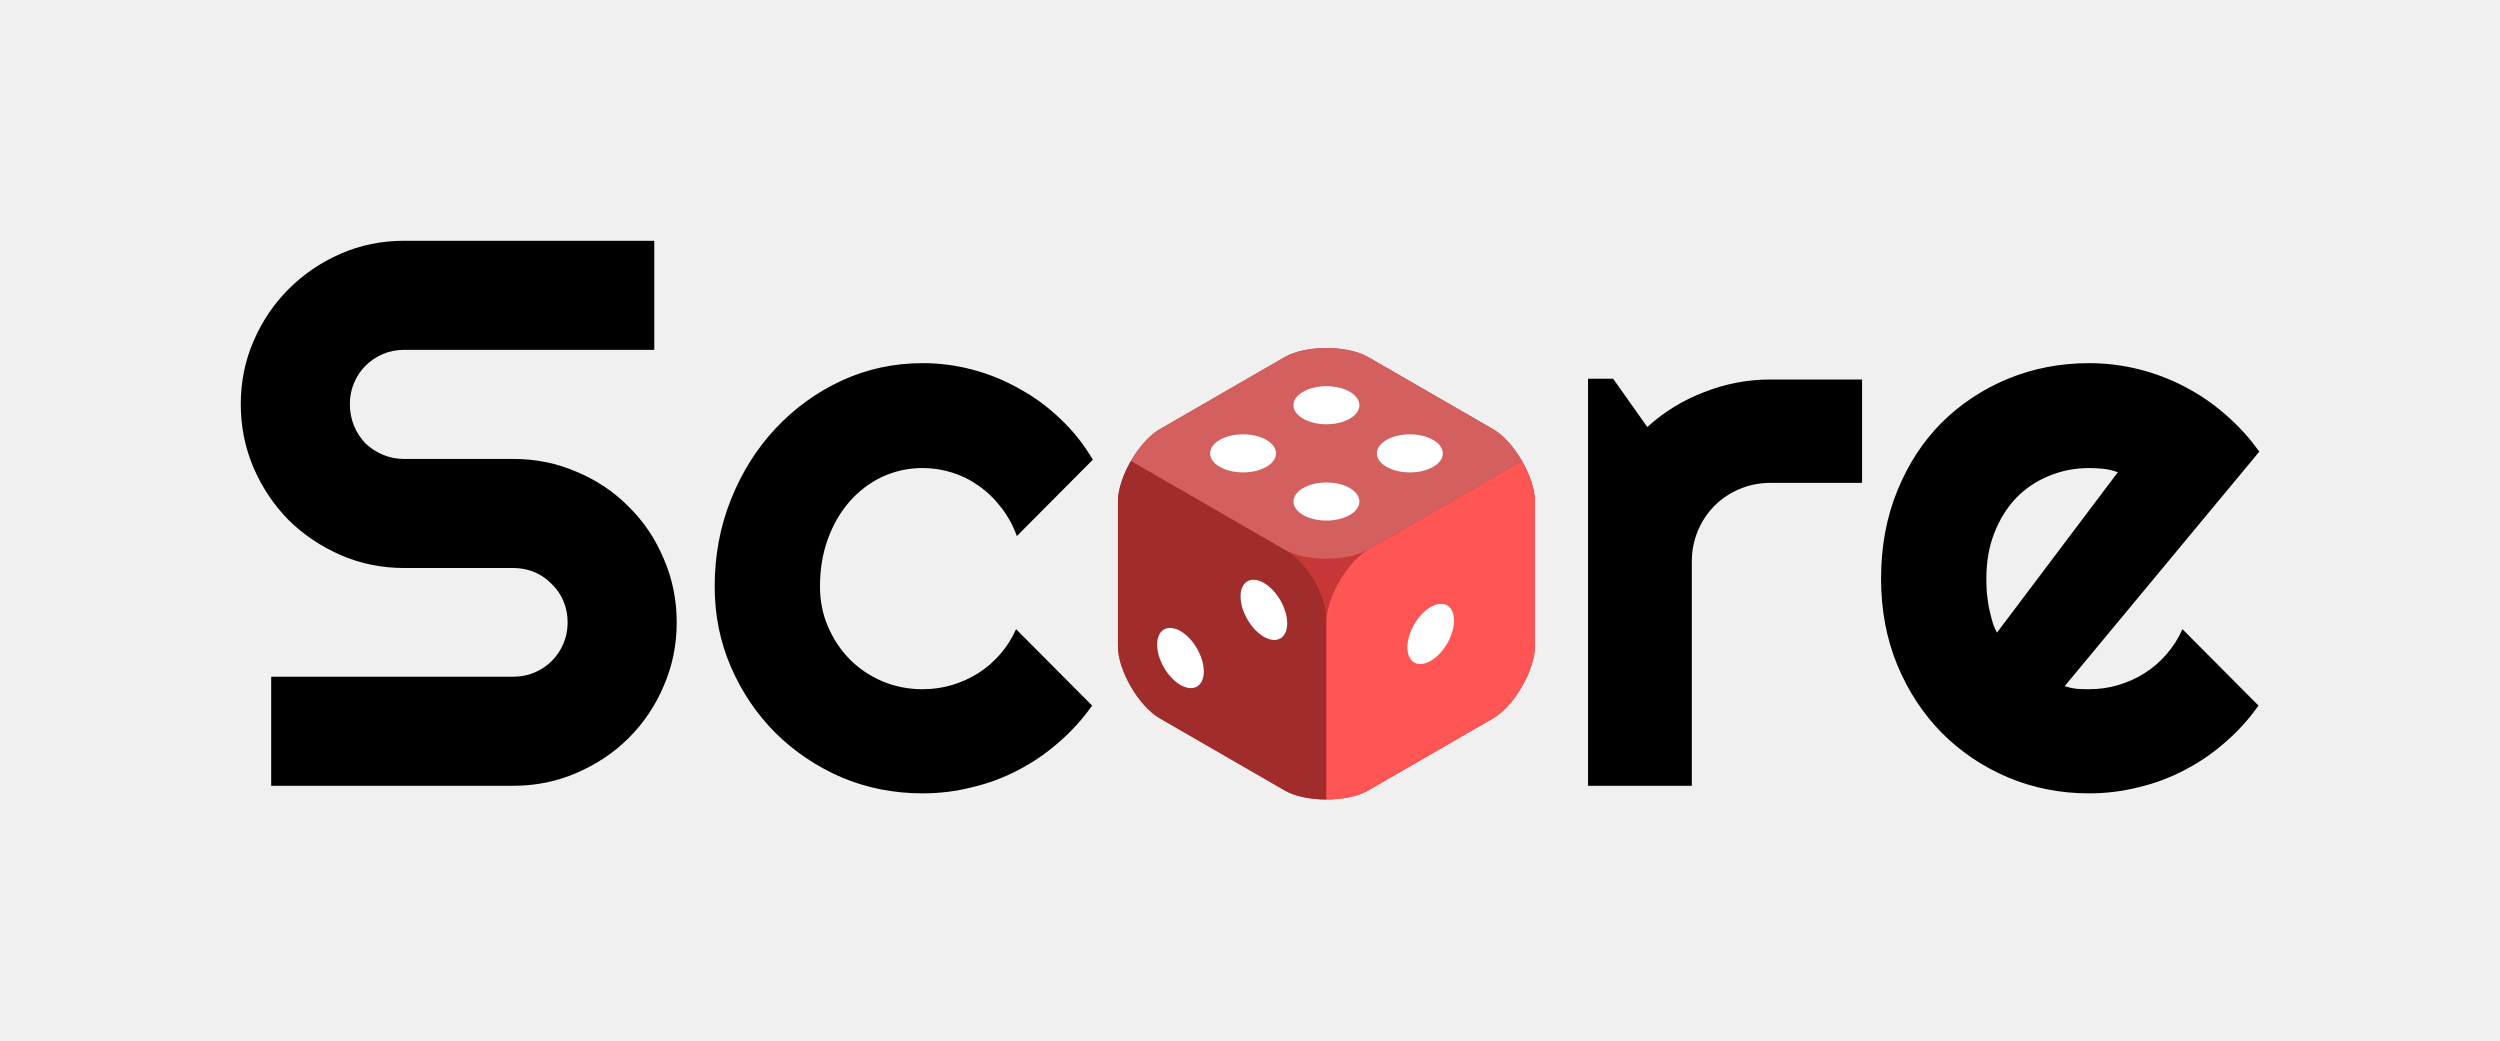
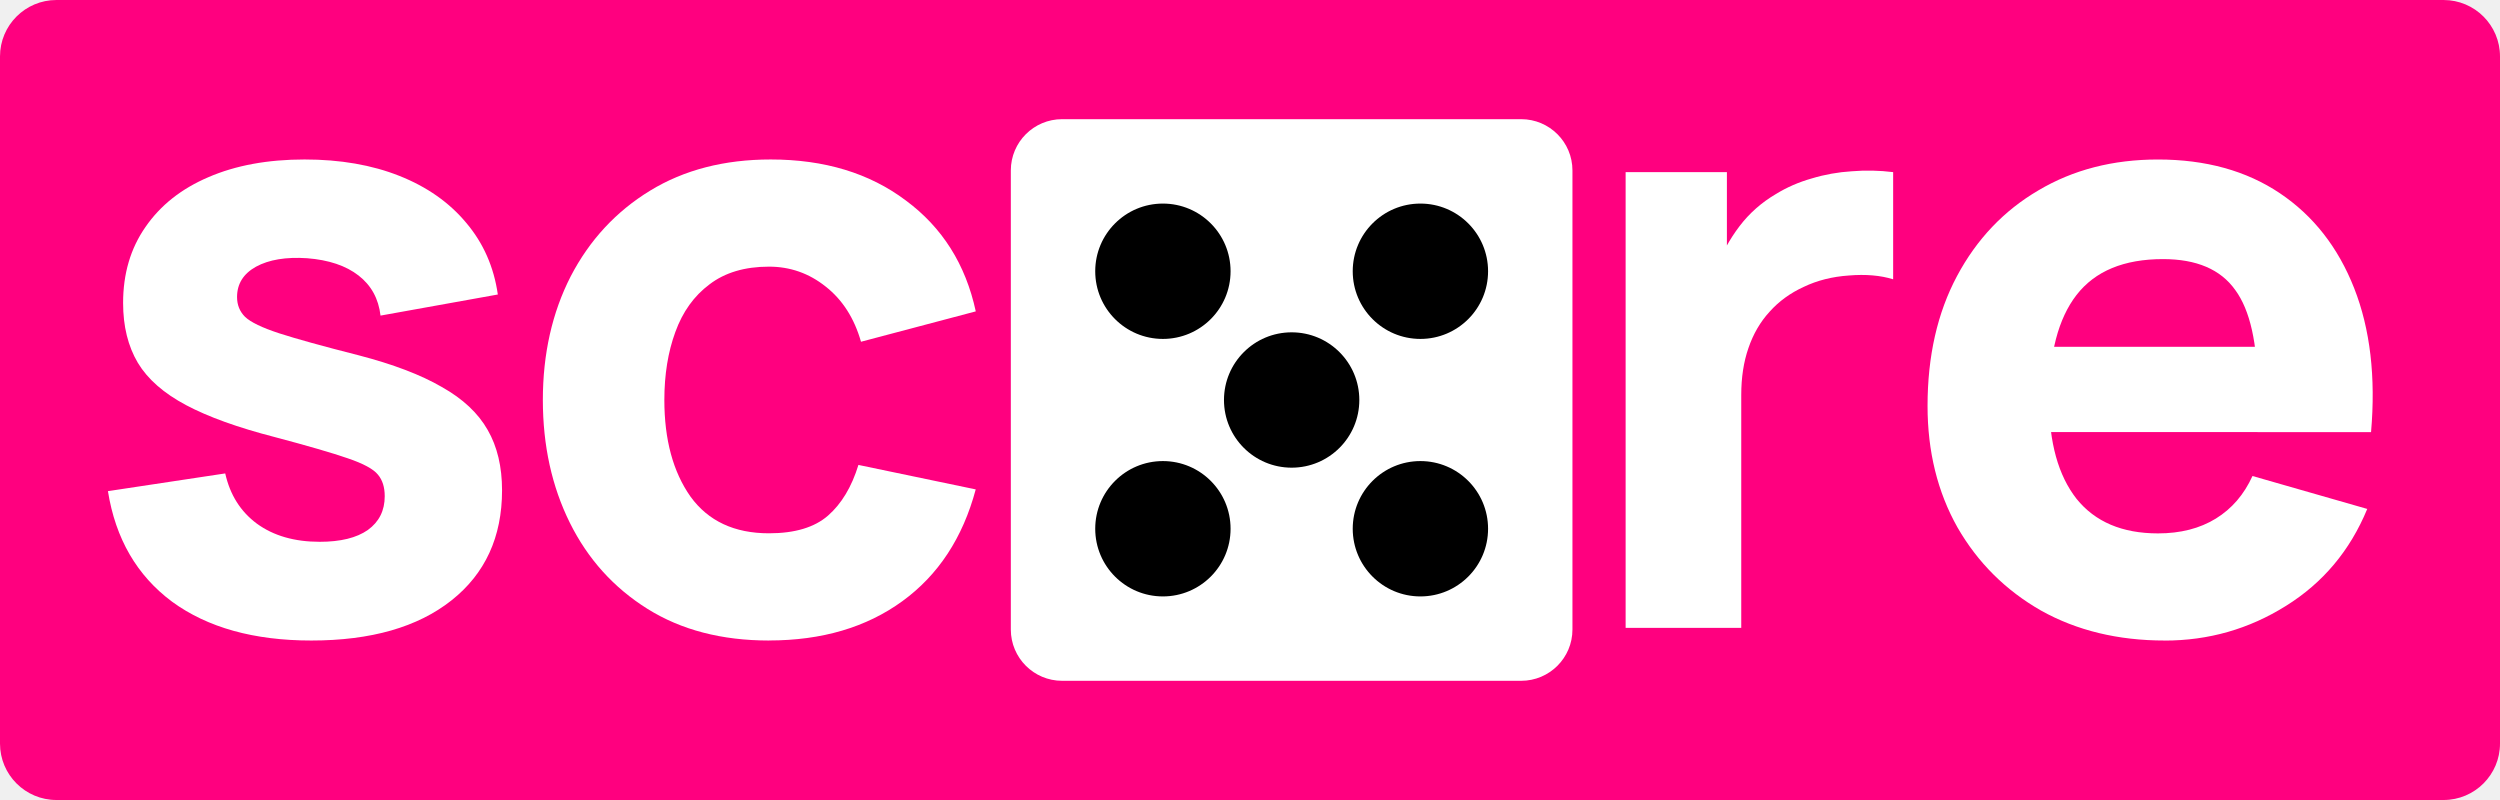
- <svg xmlns="http://www.w3.org/2000/svg" width="392.437" height="163.294" viewBox="0 0 103.832 43.205" version="1.1" id="svg965">
-   <defs id="defs969" />
-   <g transform="translate(-48.832 -86.17)" id="g963">
-     <path d="M96.995 116c-.866-.5-1.737-1.994-1.732-3v-6c0-1 .866-2.5 1.732-3l5.196-3c.866-.5 2.598-.5 3.464 0l5.196 3c.866.5 1.732 2 1.732 3v6c0 1-.866 2.5-1.732 3l-5.196 3c-.866.5-2.598.5-3.464 0z" fill="#c83737" id="path939" />
-     <path d="M95.804 105.312c-.325.563-.541 1.188-.541 1.688v6c-.005 1.003.861 2.492 1.725 2.996l3.873 2.236 1.33.768c.433.25 1.082.375 1.732.375V112c0-1.215-.866-2.5-1.732-3z" fill="#a02c2c" id="path941" />
-     <path d="M112.042 105.312L105.655 109c-.866.5-1.732 2-1.732 3v7.375c.647 0 1.294-.124 1.727-.372l.005-.003 5.203-3.004c.861-.502 1.72-1.99 1.725-2.987V107c0-.5-.216-1.126-.54-1.688z" fill="#f55" id="path943" />
-     <path d="M103.923 100.625c-.65 0-1.299.125-1.732.375l-5.196 3c-.433.25-.866.75-1.191 1.312l6.387 3.688c.866.5 2.598.5 3.464 0l6.387-3.688c-.325-.562-.758-1.062-1.19-1.312l-5.197-3c-.433-.25-1.083-.375-1.732-.375z" fill="#d35f5f" id="path945" />
-     <ellipse cx="103.923" cy="107" rx="1.369" ry=".791" fill="#fff" paint-order="stroke markers fill" id="ellipse947" />
-     <ellipse cx="103.923" cy="103" rx="1.369" ry=".791" fill="#fff" paint-order="stroke markers fill" id="ellipse949" />
-     <ellipse cx="107.387" cy="105" rx="1.369" ry=".791" fill="#fff" paint-order="stroke markers fill" id="ellipse951" />
-     <ellipse cx="100.459" cy="105" rx="1.369" ry=".791" fill="#fff" paint-order="stroke markers fill" id="ellipse953" />
-     <ellipse cx="43.301" cy="-150" rx="1.369" ry=".791" transform="rotate(120)" fill="#fff" paint-order="stroke markers fill" id="ellipse955" />
-     <ellipse cx="147.224" cy="32" rx="1.369" ry=".791" transform="scale(1 -1) rotate(-60)" fill="#fff" paint-order="stroke markers fill" id="ellipse957" />
-     <ellipse cx="147.224" cy="28" rx="1.369" ry=".791" transform="scale(1 -1) rotate(-60)" fill="#fff" paint-order="stroke markers fill" id="ellipse959" />
-     <path d="M58.832 102.958q0-1.405.537-2.636.536-1.231 1.452-2.147.931-.931 2.162-1.468 1.231-.537 2.636-.537h10.387v4.53H65.619q-.473 0-.884.174-.41.174-.726.49-.3.3-.473.71-.174.41-.174.884 0 .473.174.9.173.41.473.726.316.3.726.473.41.174.884.174h4.53q1.405 0 2.637.536 1.246.521 2.162 1.453.931.915 1.452 2.162.537 1.231.537 2.636t-.537 2.636q-.52 1.231-1.452 2.163-.916.915-2.162 1.452-1.232.537-2.637.537H60.095v-4.53h10.054q.474 0 .884-.174.41-.174.71-.474.316-.315.49-.726.174-.41.174-.884 0-.473-.174-.884-.174-.41-.49-.71-.3-.316-.71-.49-.41-.173-.884-.173h-4.53q-1.405 0-2.636-.537-1.231-.536-2.162-1.452-.916-.931-1.452-2.162-.537-1.247-.537-2.652zM94.221 105.262l-3.157 3.173q-.237-.663-.647-1.184-.41-.536-.931-.9-.505-.363-1.105-.552-.6-.19-1.231-.19-.884 0-1.674.364-.773.363-1.357 1.026-.568.647-.9 1.547-.331.9-.331 1.988 0 .884.331 1.658.332.773.9 1.357.584.584 1.357.916.79.331 1.674.331.63 0 1.215-.173.584-.174 1.09-.49.52-.331.915-.789.41-.473.663-1.042l3.157 3.173q-.6.852-1.39 1.531-.773.679-1.688 1.152-.9.474-1.91.71-.995.253-2.052.253-1.784 0-3.363-.663-1.562-.678-2.746-1.846-1.168-1.169-1.847-2.731-.679-1.563-.679-3.347 0-1.941.68-3.63.678-1.689 1.846-2.936 1.184-1.263 2.746-1.989 1.579-.726 3.363-.726 1.057 0 2.067.268 1.026.269 1.942.79.931.505 1.705 1.247.789.741 1.357 1.704zM119.098 118.806h-4.31V101.9h1.042l1.42 2.005q1.043-.947 2.369-1.452 1.326-.521 2.746-.521h3.804v4.293h-3.804q-.679 0-1.278.253-.6.252-1.042.694-.442.442-.695 1.042-.252.6-.252 1.279zM134.582 114.67q.253.079.506.11.252.016.505.016.631 0 1.215-.173.584-.174 1.09-.49.52-.331.915-.789.41-.473.663-1.042l3.157 3.173q-.6.852-1.39 1.531-.773.679-1.688 1.152-.9.474-1.91.71-.995.253-2.052.253-1.784 0-3.362-.663-1.563-.663-2.747-1.846-1.168-1.184-1.847-2.81-.679-1.642-.679-3.599 0-2.005.68-3.662.678-1.657 1.846-2.826 1.184-1.168 2.747-1.815 1.578-.647 3.362-.647 1.057 0 2.067.253 1.01.252 1.91.726.916.473 1.705 1.168.79.679 1.39 1.53zm2.21-8.887q-.3-.11-.6-.142-.284-.031-.6-.031-.883 0-1.672.331-.774.316-1.358.916-.568.6-.9 1.452-.331.836-.331 1.894 0 .237.016.537.031.3.079.615.063.3.142.584.078.284.205.505z" style="line-height:1.25;-inkscape-font-specification:Righteous" font-weight="400" font-size="32.327" font-family="Righteous" id="path961" />
+ <svg xmlns="http://www.w3.org/2000/svg" width="100" height="32" version="1.1" viewBox="0 0 100 32">
+   <rect width="100" height="32" ry="2.258" fill="#ff007f" stop-color="#000000" stroke-linecap="round" stroke-width=".447" style="paint-order:markers stroke fill" />
+   <g fill="#fff">
+     <rect x="40.433" y="4.767" width="22.465" height="22.465" ry="2.051" stop-color="#000000" stroke-linecap="round" stroke-width=".34" style="paint-order:markers stroke fill" />
+     <g stroke-width=".844">
+       <path d="m12.453 25.621q-3.443 0-5.57-1.553-2.11-1.57-2.566-4.422l4.692-0.709q0.287 1.283 1.266 2.009 0.996 0.726 2.515 0.726 1.249 0 1.924-0.473 0.675-0.489 0.675-1.35 0-0.54-0.27-0.861-0.27-0.338-1.215-0.658-0.928-0.321-2.903-0.844-2.228-0.574-3.562-1.283-1.333-0.709-1.924-1.688-0.591-0.996-0.591-2.397 0-1.755 0.895-3.038 0.895-1.3 2.515-1.992 1.637-0.709 3.848-0.709 2.144 0 3.798 0.658 1.654 0.658 2.667 1.874 1.03 1.215 1.266 2.869l-4.692 0.844q-0.118-1.013-0.878-1.603-0.76-0.591-2.059-0.692-1.266-0.084-2.042 0.338-0.76 0.422-0.76 1.215 0 0.473 0.321 0.793 0.338 0.321 1.367 0.658 1.046 0.338 3.173 0.878 2.076 0.54 3.325 1.266 1.266 0.709 1.84 1.722 0.574 0.996 0.574 2.414 0 2.802-2.026 4.405t-5.604 1.603z" />
+       <path d="m30.761 25.621q-2.836 0-4.861-1.266t-3.106-3.443q-1.08-2.177-1.08-4.912 0-2.768 1.114-4.946 1.131-2.177 3.173-3.426 2.042-1.249 4.827-1.249 3.224 0 5.401 1.637 2.194 1.62 2.802 4.439l-4.591 1.215q-0.405-1.418-1.418-2.211-0.996-0.793-2.262-0.793-1.452 0-2.38 0.709-0.928 0.692-1.367 1.907-0.439 1.198-0.439 2.717 0 2.38 1.046 3.865 1.063 1.468 3.139 1.468 1.553 0 2.363-0.709 0.81-0.709 1.215-2.026l4.692 0.979q-0.776 2.903-2.937 4.473-2.16 1.57-5.334 1.57z" />
+       <path d="m65.025 25.115v-18.229h4.051v4.456l-0.439-0.574q0.354-0.945 0.945-1.722 0.591-0.776 1.452-1.283 0.658-0.405 1.435-0.625 0.776-0.236 1.603-0.287 0.827-0.068 1.654 0.034v4.287q-0.76-0.236-1.772-0.152-0.996 0.068-1.806 0.456-0.81 0.371-1.367 0.996-0.557 0.608-0.844 1.452-0.287 0.827-0.287 1.874v9.317z" />
+       <path d="m86.588 25.621q-2.802 0-4.946-1.198-2.127-1.215-3.342-3.325-1.198-2.127-1.198-4.861 0-2.988 1.181-5.199 1.181-2.211 3.258-3.426 2.076-1.232 4.777-1.232 2.869 0 4.878 1.35 2.009 1.35 2.971 3.798 0.962 2.447 0.675 5.756h-4.54v-1.688q0-2.785-0.895-4-0.878-1.232-2.886-1.232-2.346 0-3.46 1.435-1.097 1.418-1.097 4.203 0 2.549 1.097 3.95 1.114 1.384 3.258 1.384 1.35 0 2.312-0.591 0.962-0.591 1.468-1.705l4.591 1.317q-1.03 2.498-3.258 3.882-2.211 1.384-4.844 1.384zm-6.043-8.338v-3.41h12.085v3.41z" />
+     </g>
  </g>
+   <g stroke-linecap="round" stroke-width=".515">
+     <circle cx="51.666" cy="16" r="2.707" stop-color="#000000" style="paint-order:markers stroke fill" />
+     <circle cx="46.516" cy="21.15" r="2.707" stop-color="#000000" style="paint-order:markers stroke fill" />
+     <circle cx="46.516" cy="10.85" r="2.707" stop-color="#000000" style="paint-order:markers stroke fill" />
+     <circle cx="56.816" cy="10.85" r="2.707" stop-color="#000000" style="paint-order:markers stroke fill" />
+     <circle cx="56.816" cy="21.15" r="2.707" stop-color="#000000" style="paint-order:markers stroke fill" />
+   </g>
+   <rect x="1.8483e-6" y="32" width="100" height="32" ry="2.258" fill="#1a1a1a" stop-color="#000000" stroke-linecap="round" stroke-width=".447" style="paint-order:markers stroke fill" />
+   <g fill="#fff">
+     <rect x="42.102" y="34.852" width="19.127" height="26.295" ry="2.401" stop-color="#000000" stroke-linecap="round" stroke-width=".34" style="paint-order:markers stroke fill" />
+     <g stroke-width=".844">
+       <path d="m12.453 57.621q-3.443 0-5.57-1.553-2.11-1.57-2.566-4.422l4.692-0.709q0.287 1.283 1.266 2.009 0.996 0.726 2.515 0.726 1.249 0 1.924-0.473 0.675-0.489 0.675-1.35 0-0.54-0.27-0.861-0.27-0.338-1.215-0.658-0.928-0.321-2.903-0.844-2.228-0.574-3.562-1.283-1.333-0.709-1.924-1.688-0.591-0.996-0.591-2.397 0-1.755 0.895-3.038 0.895-1.3 2.515-1.992 1.637-0.709 3.848-0.709 2.144 0 3.798 0.658 1.654 0.658 2.667 1.874 1.03 1.215 1.266 2.869l-4.692 0.844q-0.118-1.013-0.878-1.603-0.76-0.591-2.059-0.692-1.266-0.084-2.042 0.338-0.76 0.422-0.76 1.215 0 0.473 0.321 0.793 0.338 0.321 1.367 0.658 1.046 0.338 3.173 0.878 2.076 0.54 3.325 1.266 1.266 0.709 1.84 1.722 0.574 0.996 0.574 2.414 0 2.802-2.026 4.405t-5.604 1.603z" />
+       <path d="m30.761 57.621q-2.836 0-4.861-1.266t-3.106-3.443q-1.08-2.177-1.08-4.912 0-2.768 1.114-4.946 1.131-2.177 3.173-3.426 2.042-1.249 4.827-1.249 3.224 0 5.401 1.637 2.194 1.62 2.802 4.439l-4.591 1.215q-0.405-1.418-1.418-2.211-0.996-0.793-2.262-0.793-1.452 0-2.38 0.709-0.928 0.692-1.367 1.907-0.439 1.198-0.439 2.717 0 2.38 1.046 3.865 1.063 1.468 3.139 1.468 1.553 0 2.363-0.709 0.81-0.709 1.215-2.026l4.692 0.979q-0.776 2.903-2.937 4.473-2.16 1.57-5.334 1.57z" />
+       <path d="m65.025 57.115v-18.229h4.051v4.456l-0.439-0.574q0.354-0.945 0.945-1.722 0.591-0.776 1.452-1.283 0.658-0.405 1.435-0.625 0.776-0.236 1.603-0.287 0.827-0.068 1.654 0.034v4.287q-0.76-0.236-1.772-0.152-0.996 0.068-1.806 0.456-0.81 0.371-1.367 0.996-0.557 0.608-0.844 1.452-0.287 0.827-0.287 1.874v9.317z" />
+       <path d="m86.588 57.621q-2.802 0-4.946-1.198-2.127-1.215-3.342-3.325-1.198-2.127-1.198-4.861 0-2.988 1.181-5.199t3.258-3.426q2.076-1.232 4.777-1.232 2.869 0 4.878 1.35 2.009 1.35 2.971 3.798 0.962 2.447 0.675 5.756h-4.54v-1.688q0-2.785-0.895-4-0.878-1.232-2.886-1.232-2.346 0-3.46 1.435-1.097 1.418-1.097 4.203 0 2.549 1.097 3.95 1.114 1.384 3.258 1.384 1.35 0 2.312-0.591 0.962-0.591 1.468-1.705l4.591 1.317q-1.03 2.498-3.258 3.882-2.211 1.384-4.844 1.384zm-6.043-8.338v-3.41h12.085v3.41z" />
+     </g>
+   </g>
+   <path d="m57.124 45.825c-0.049 3.882-4.745 6.443-5.458 9.452-0.712-3.009-5.409-5.57-5.458-9.452-0.051-4.042 4.706-3.427 5.458-1.258 0.751-2.169 5.509-2.784 5.458 1.258z" fill="#f00" />
+   <rect x="1.8483e-6" y="64" width="100" height="32" ry="2.258" fill="#454837" stop-color="#000000" stroke-linecap="round" stroke-width=".447" style="paint-order:markers stroke fill" />
+   <g fill="#fff" stroke-width=".844">
+     <path d="m12.453 89.621q-3.443 0-5.57-1.553-2.11-1.57-2.566-4.422l4.692-0.709q0.287 1.283 1.266 2.009 0.996 0.726 2.515 0.726 1.249 0 1.924-0.473 0.675-0.489 0.675-1.35 0-0.54-0.27-0.861-0.27-0.338-1.215-0.658-0.928-0.321-2.903-0.844-2.228-0.574-3.562-1.283-1.333-0.709-1.924-1.688-0.591-0.996-0.591-2.397 0-1.755 0.895-3.038 0.895-1.3 2.515-1.992 1.637-0.709 3.848-0.709 2.144 0 3.798 0.658 1.654 0.658 2.667 1.874 1.03 1.215 1.266 2.869l-4.692 0.844q-0.118-1.013-0.878-1.603-0.76-0.591-2.059-0.692-1.266-0.084-2.042 0.338-0.76 0.422-0.76 1.215 0 0.473 0.321 0.793 0.338 0.321 1.367 0.658 1.046 0.338 3.173 0.878 2.076 0.54 3.325 1.266 1.266 0.709 1.84 1.722 0.574 0.996 0.574 2.414 0 2.802-2.026 4.405t-5.604 1.603z" />
+     <path d="m30.761 89.621q-2.836 0-4.861-1.266t-3.106-3.443q-1.08-2.177-1.08-4.912 0-2.768 1.114-4.946 1.131-2.177 3.173-3.426 2.042-1.249 4.827-1.249 3.224 0 5.401 1.637 2.194 1.62 2.802 4.439l-4.591 1.215q-0.405-1.418-1.418-2.211-0.996-0.793-2.262-0.793-1.452 0-2.38 0.709-0.928 0.692-1.367 1.907-0.439 1.198-0.439 2.717 0 2.38 1.046 3.865 1.063 1.468 3.139 1.468 1.553 0 2.363-0.709 0.81-0.709 1.215-2.026l4.692 0.979q-0.776 2.903-2.937 4.473-2.16 1.57-5.334 1.57z" />
+     <path d="m65.025 89.115v-18.229h4.051v4.456l-0.439-0.574q0.354-0.945 0.945-1.722 0.591-0.776 1.452-1.283 0.658-0.405 1.435-0.625 0.776-0.236 1.603-0.287 0.827-0.068 1.654 0.034v4.287q-0.76-0.236-1.772-0.152-0.996 0.068-1.806 0.456-0.81 0.371-1.367 0.996-0.557 0.608-0.844 1.452-0.287 0.827-0.287 1.874v9.317z" />
+     <path d="m86.588 89.621q-2.802 0-4.946-1.198-2.127-1.215-3.342-3.325-1.198-2.127-1.198-4.861 0-2.988 1.181-5.199 1.181-2.211 3.258-3.426 2.076-1.232 4.777-1.232 2.869 0 4.878 1.35 2.009 1.35 2.971 3.798 0.962 2.447 0.675 5.756h-4.54v-1.688q0-2.785-0.895-4-0.878-1.232-2.886-1.232-2.346 0-3.46 1.435-1.097 1.418-1.097 4.203 0 2.549 1.097 3.95 1.114 1.384 3.258 1.384 1.35 0 2.312-0.591 0.962-0.591 1.468-1.705l4.591 1.317q-1.03 2.498-3.258 3.882-2.211 1.384-4.844 1.384zm-6.043-8.338v-3.41h12.085v3.41z" />
+   </g>
+   <g>
+     <circle cx="51.666" cy="80" r="10.978" fill="#e1c13f" stop-color="#000000" style="paint-order:markers stroke fill" />
+     <text x="45.904" y="86.463" fill="#867015" font-family="Manrope" font-size="17.978px" stroke-width=".449" style="line-height:1.25" xml:space="preserve">
+       <tspan x="45.904" y="86.463" fill="#867015" font-family="Manrope" font-weight="800" stroke-width=".449">$</tspan>
+     </text>
+     <rect x="1.8483e-6" y="96" width="100" height="32" ry="2.258" fill="#3138ad" stop-color="#000000" stroke-linecap="round" stroke-width=".447" style="paint-order:markers stroke fill" />
+   </g>
+   <g fill="#fff" stroke-width=".844">
+     <path d="m12.453 121.62q-3.443 0-5.57-1.553-2.11-1.57-2.566-4.422l4.692-0.709q0.287 1.283 1.266 2.009 0.996 0.726 2.515 0.726 1.249 0 1.924-0.473 0.675-0.489 0.675-1.35 0-0.54-0.27-0.861-0.27-0.338-1.215-0.658-0.928-0.321-2.903-0.844-2.228-0.574-3.562-1.283-1.333-0.709-1.924-1.688-0.591-0.996-0.591-2.397 0-1.755 0.895-3.038 0.895-1.3 2.515-1.992 1.637-0.709 3.848-0.709 2.144 0 3.798 0.658 1.654 0.658 2.667 1.874 1.03 1.215 1.266 2.869l-4.692 0.844q-0.118-1.013-0.878-1.603-0.76-0.591-2.059-0.692-1.266-0.084-2.042 0.338-0.76 0.422-0.76 1.215 0 0.473 0.321 0.793 0.338 0.321 1.367 0.658 1.046 0.338 3.173 0.878 2.076 0.54 3.325 1.266 1.266 0.709 1.84 1.722 0.574 0.996 0.574 2.414 0 2.802-2.026 4.405t-5.604 1.603z" />
+     <path d="m30.761 121.62q-2.836 0-4.861-1.266-2.026-1.266-3.106-3.443-1.08-2.177-1.08-4.912 0-2.768 1.114-4.946 1.131-2.177 3.173-3.426 2.042-1.249 4.827-1.249 3.224 0 5.401 1.637 2.194 1.62 2.802 4.439l-4.591 1.215q-0.405-1.418-1.418-2.211-0.996-0.793-2.262-0.793-1.452 0-2.38 0.709-0.928 0.692-1.367 1.907-0.439 1.198-0.439 2.717 0 2.38 1.046 3.865 1.063 1.468 3.139 1.468 1.553 0 2.363-0.709 0.81-0.709 1.215-2.026l4.692 0.979q-0.776 2.903-2.937 4.473-2.16 1.57-5.334 1.57z" />
+     <path d="m65.025 121.11v-18.229h4.051v4.456l-0.439-0.574q0.354-0.945 0.945-1.722 0.591-0.776 1.452-1.283 0.658-0.405 1.435-0.625 0.776-0.236 1.603-0.287 0.827-0.068 1.654 0.034v4.287q-0.76-0.236-1.772-0.152-0.996 0.068-1.806 0.456-0.81 0.371-1.367 0.996-0.557 0.608-0.844 1.452-0.287 0.827-0.287 1.874v9.317z" />
+     <path d="m86.588 121.62q-2.802 0-4.946-1.198-2.127-1.215-3.342-3.325-1.198-2.127-1.198-4.861 0-2.988 1.181-5.199 1.181-2.211 3.258-3.426 2.076-1.232 4.777-1.232 2.869 0 4.878 1.35 2.009 1.35 2.971 3.798 0.962 2.447 0.675 5.756h-4.54v-1.688q0-2.785-0.895-4-0.878-1.232-2.886-1.232-2.346 0-3.46 1.435-1.097 1.418-1.097 4.203 0 2.549 1.097 3.95 1.114 1.384 3.258 1.384 1.35 0 2.312-0.591 0.962-0.591 1.468-1.705l4.591 1.317q-1.03 2.498-3.258 3.882-2.211 1.384-4.844 1.384zm-6.043-8.338v-3.41h12.085v3.41z" />
+   </g>
+   <g>
+     <circle cx="51.666" cy="112" r="10.978" fill="#cd4fd1" stop-color="#000000" style="paint-order:markers stroke fill" />
+     <circle cx="51.666" cy="112" r="7.418" fill="#fff" stop-color="#000000" style="paint-order:markers stroke fill" />
+     <circle cx="51.666" cy="112" r="6.71" fill="#cd4fd1" stop-color="#000000" style="paint-order:markers stroke fill" />
+     <circle cx="51.666" cy="112" r="5.914" fill="#fff" stop-color="#000000" style="paint-order:markers stroke fill" />
+   </g>
+   <text x="49.346" y="114.145" font-family="sans-serif" font-size="7.395px" stroke-width=".185" style="line-height:1.25" xml:space="preserve">
+     <tspan x="49.346" y="114.145" font-family="Manrope" stroke-width=".185">0</tspan>
+   </text>
+   <rect x="50.018" y="114.7" width="3.296" height=".41" stop-color="#000000" style="paint-order:markers stroke fill" />
+   <view id="normal" viewBox="0 0 100 32" />
+   <view id="card" viewBox="0 32 100 32" />
+   <view id="money" viewBox="0 64 100 32" />
+   <view id="bingo" viewBox="0 96 100 32" />
</svg>
